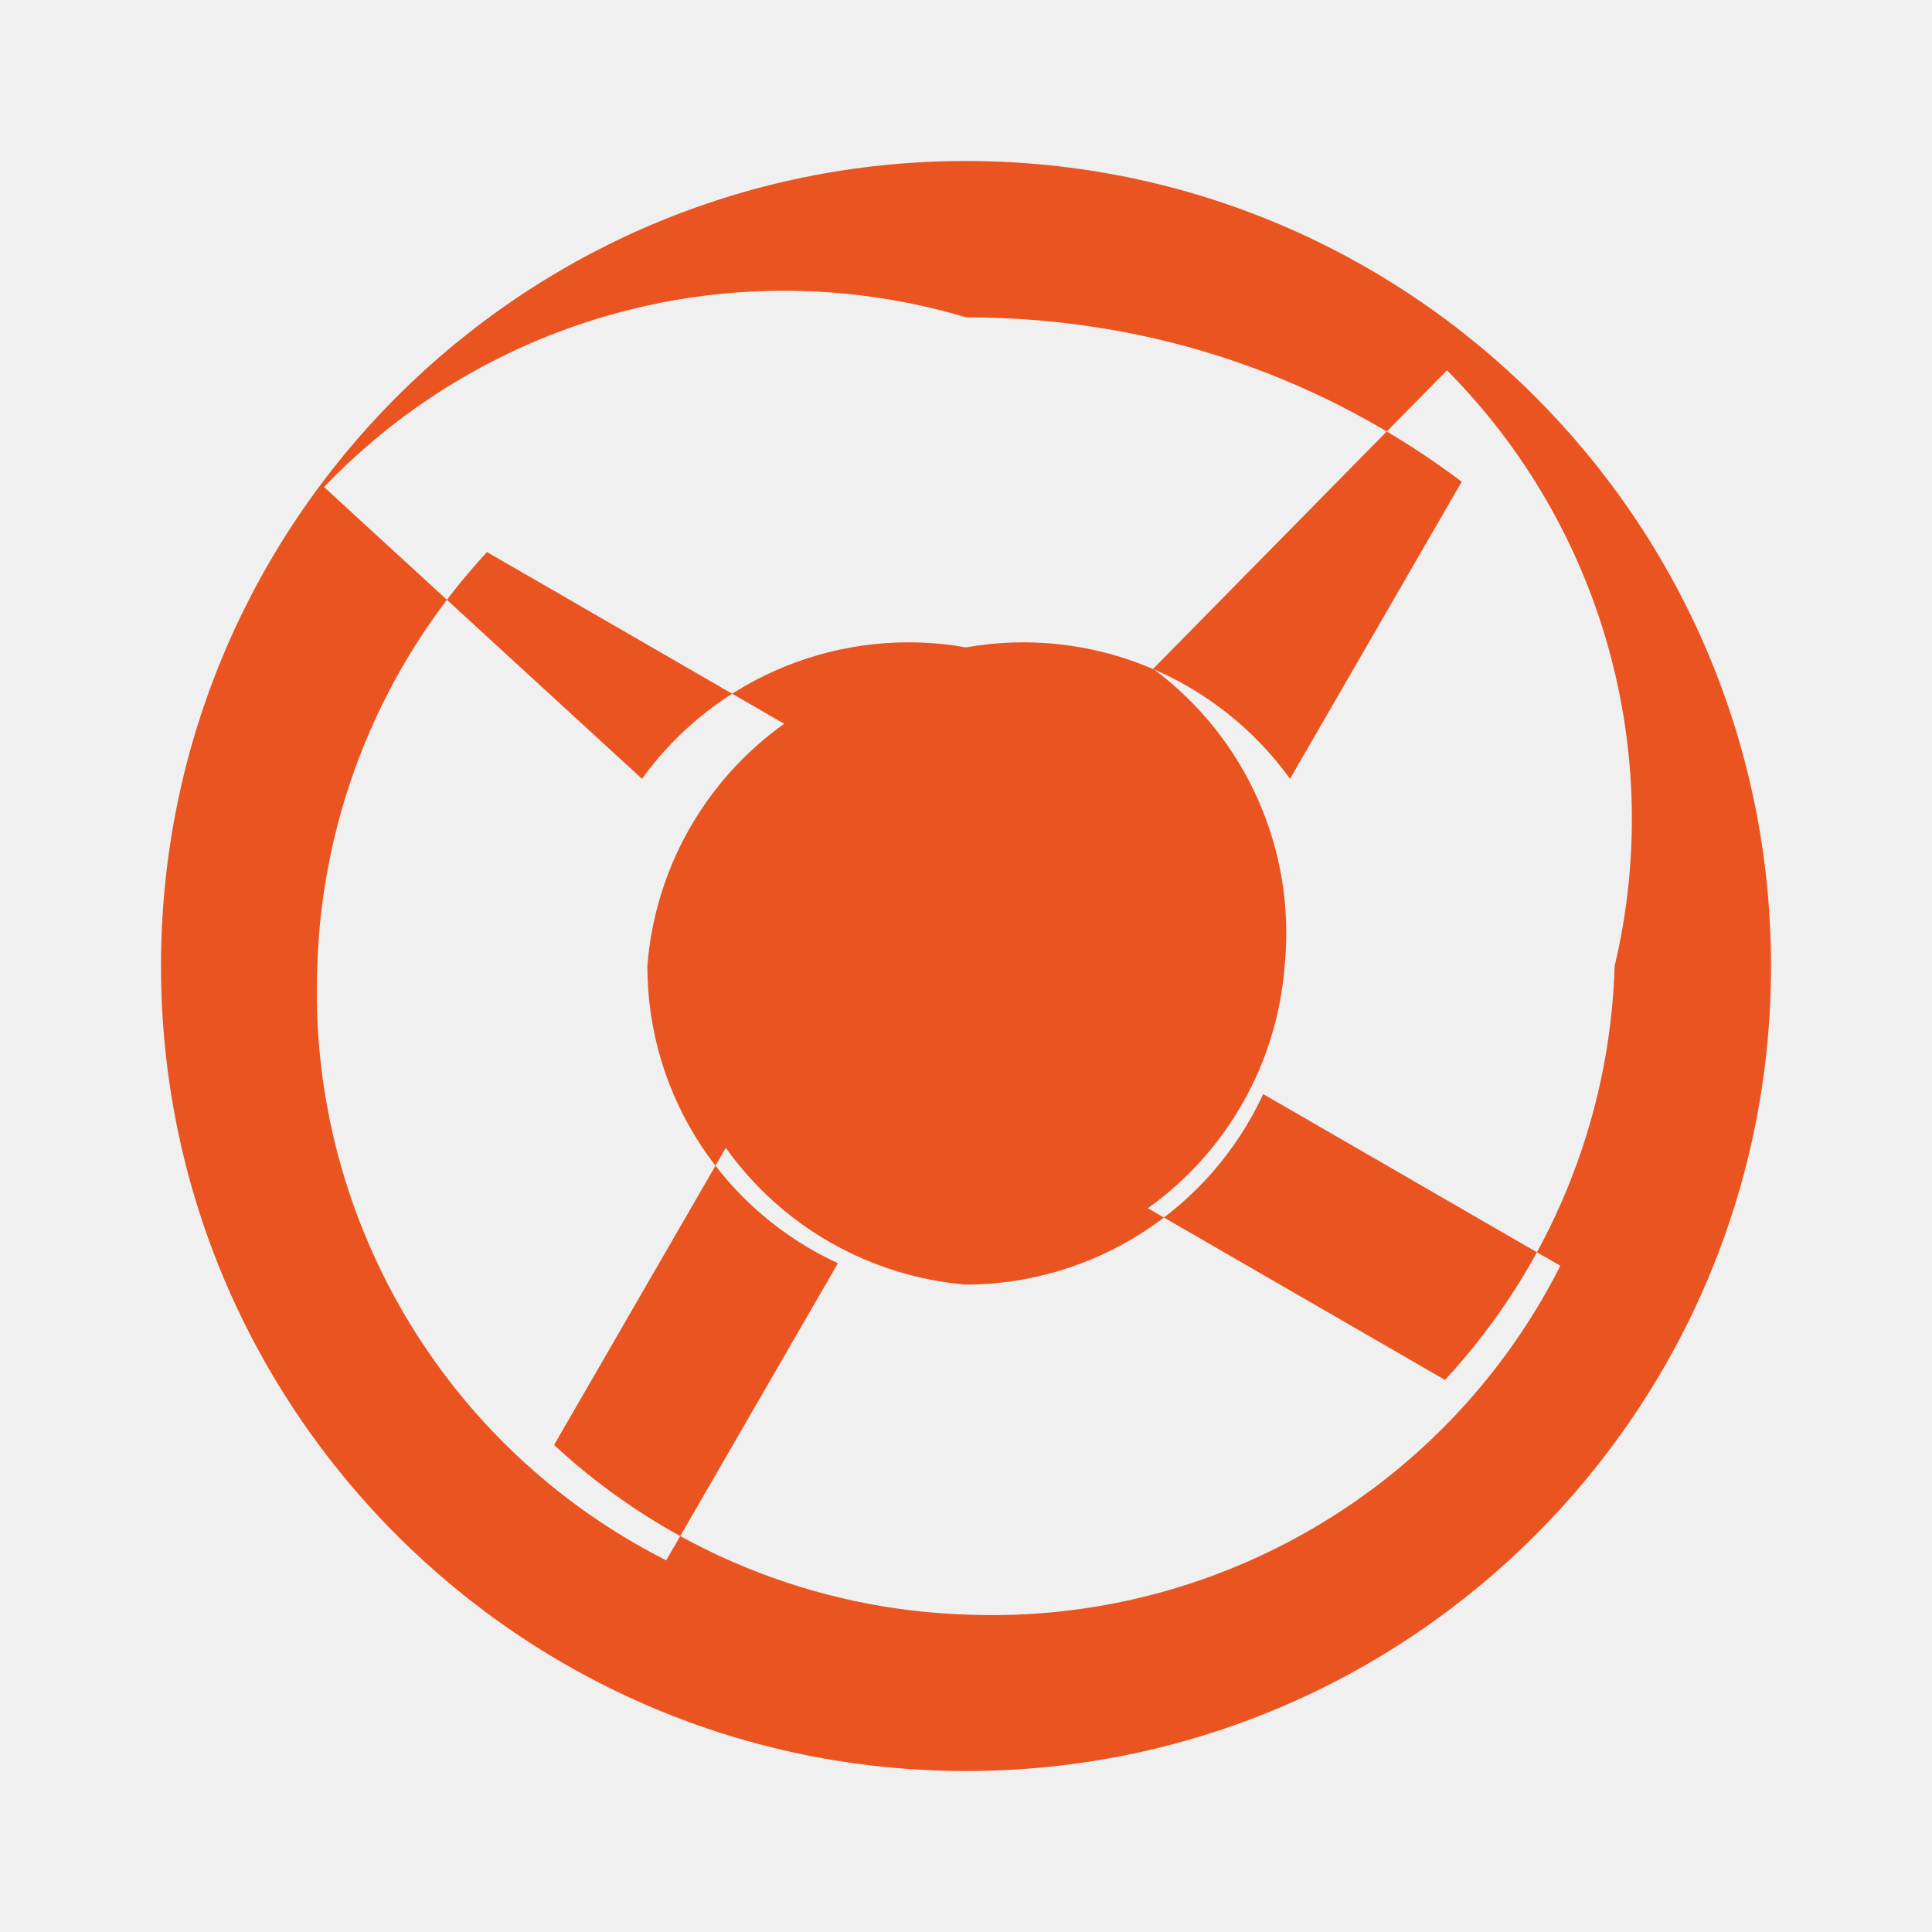
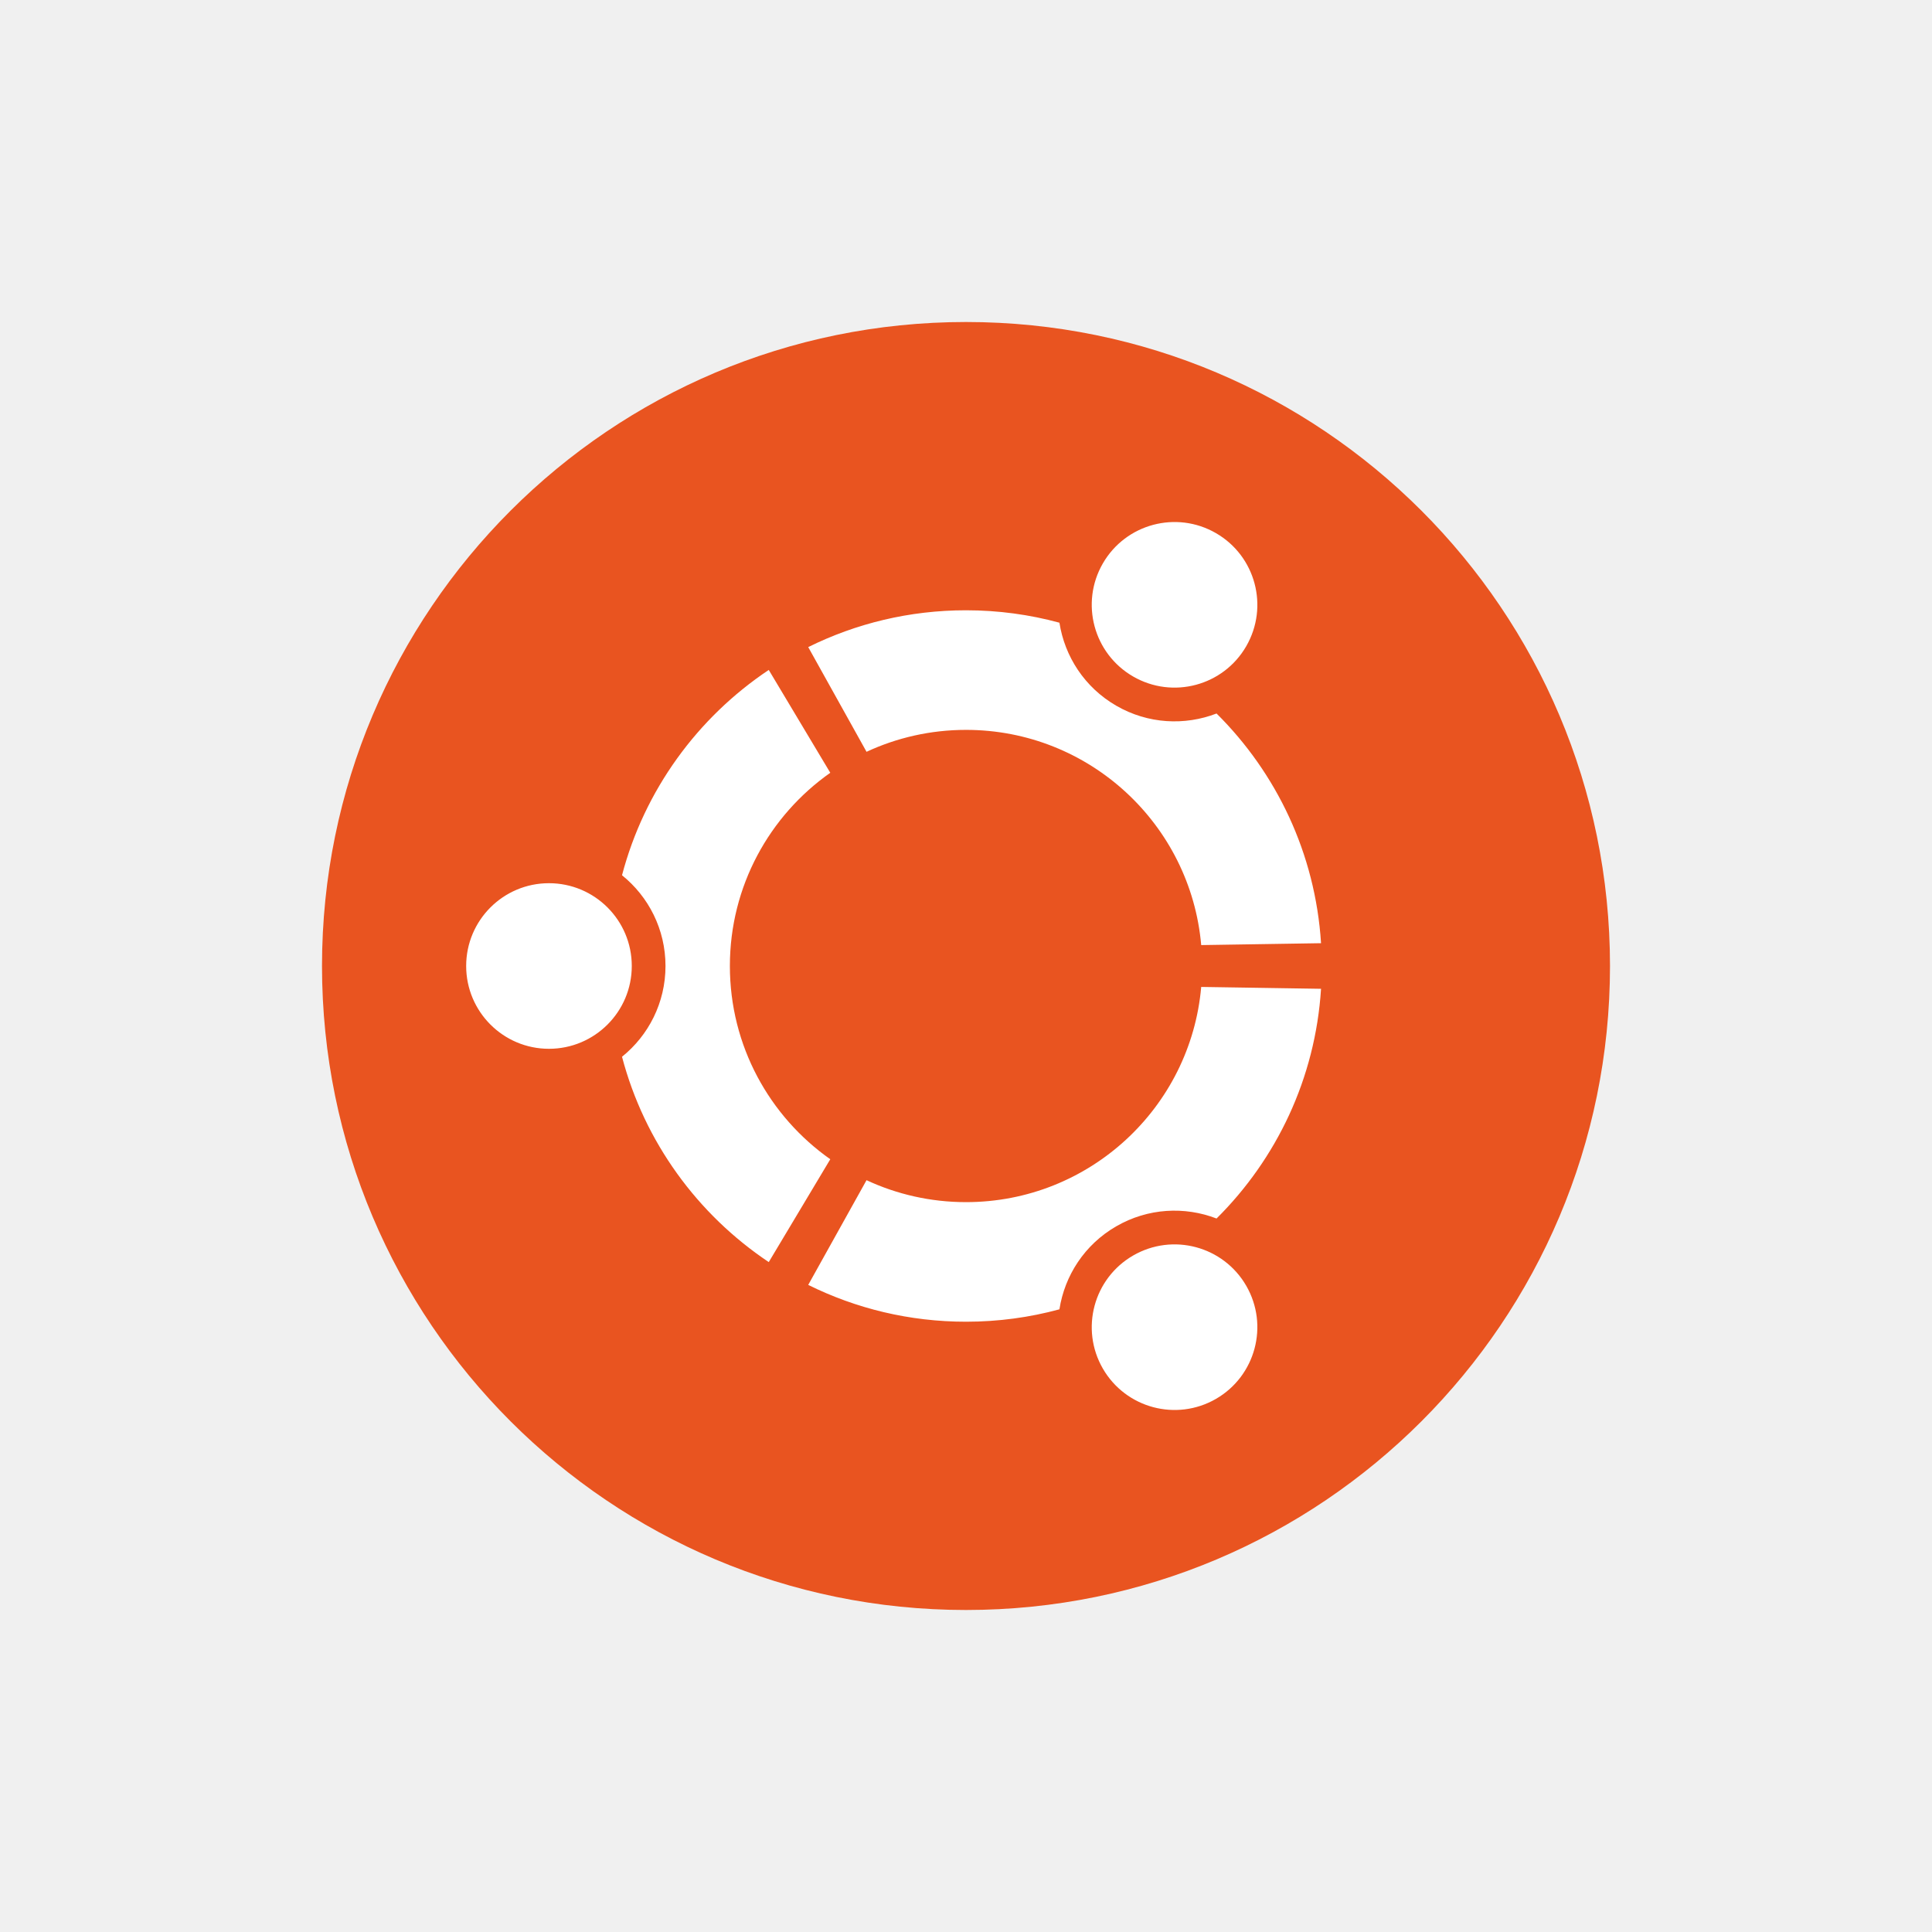
- <svg xmlns="http://www.w3.org/2000/svg" fill="#e95420" width="800px" height="800px" viewBox="0 0 24 24">
-   <path d="M12 2C6.477 2 2 6.477 2 12s4.477 10 10 10 10-4.477 10-10S17.523 2 12 2zm0 1.942c2.375 0 4.475.776 6.158 2.042l-2.133 3.691A4.083 4.083 0 0 0 12 8.042a4.083 4.083 0 0 0-4.025 1.633L4.025 6.05A7.912 7.912 0 0 1 12 3.942zM3.942 12a7.912 7.912 0 0 1 2.108-5.142l3.691 2.133A4.083 4.083 0 0 0 8.042 12c0 1.65.983 3.058 2.367 3.692l-2.133 3.691A7.912 7.912 0 0 1 3.942 12zm8.083 8.058a7.912 7.912 0 0 1-5.142-2.108l2.133-3.691A4.083 4.083 0 0 0 12 15.958a4.083 4.083 0 0 0 3.692-2.367l3.691 2.133A7.912 7.912 0 0 1 12.025 20.058zm8.033-8.058a7.912 7.912 0 0 1-2.108 5.142l-3.691-2.133A4.083 4.083 0 0 0 15.958 12a4.083 4.083 0 0 0-1.633-3.692L17.975 4.6A7.912 7.912 0 0 1 20.058 12z" />
+ <svg xmlns="http://www.w3.org/2000/svg" version="1.1" id="circle_of_friends__x5F__orange" x="0px" y="0px" width="425.197px" height="425.197px" viewBox="0 0 425.197 425.197" enable-background="new 0 0 425.197 425.197" xml:space="preserve">
+   <g>
+     <path fill="#E95420" d="M354.331,212.595c0,78.279-63.45,141.735-141.729,141.735c-78.279,0-141.735-63.456-141.735-141.735   c0-78.274,63.457-141.728,141.735-141.728C290.881,70.867,354.331,134.32,354.331,212.595z">
+   </path>
+     <path fill="#FFFFFF" d="M139.043,212.595c0,10.064-8.159,18.225-18.23,18.225c-10.059,0-18.218-8.16-18.218-18.225   c0-10.06,8.159-18.219,18.218-18.219C130.884,194.376,139.043,202.535,139.043,212.595z M242.717,301.201   c5.033,8.709,16.173,11.696,24.889,6.67c8.715-5.033,11.701-16.179,6.669-24.895c-5.032-8.715-16.173-11.695-24.888-6.663   C240.671,281.346,237.685,292.486,242.717,301.201z M274.274,142.219c5.032-8.717,2.052-19.86-6.669-24.887   c-8.71-5.032-19.855-2.046-24.889,6.667c-5.032,8.715-2.046,19.857,6.67,24.889C258.102,153.92,269.248,150.934,274.274,142.219z    M212.602,160.632c27.153,0,49.434,20.814,51.761,47.364l26.372-0.416c-1.252-19.727-9.809-37.469-22.995-50.551   c-6.98,2.693-15.079,2.327-22.066-1.71c-6.992-4.037-11.359-10.871-12.514-18.275c-6.554-1.78-13.448-2.733-20.558-2.733   c-12.471,0-24.259,2.916-34.727,8.103l12.832,23.043C197.357,162.367,204.784,160.632,212.602,160.632z M160.633,212.595   c0-17.577,8.734-33.121,22.097-42.52l-13.54-22.634c-15.684,10.474-27.367,26.451-32.296,45.183   c5.833,4.697,9.57,11.897,9.57,19.972c0,8.08-3.738,15.28-9.57,19.978c4.929,18.731,16.612,34.708,32.296,45.188l13.54-22.634   C169.367,245.722,160.633,230.184,160.633,212.595z M212.602,264.568c-7.817,0-15.244-1.734-21.895-4.83l-12.832,23.043   c10.468,5.191,22.255,8.104,34.727,8.104c7.109,0,14.004-0.946,20.558-2.729c1.154-7.409,5.521-14.243,12.514-18.273   c6.987-4.037,15.086-4.404,22.066-1.711c13.187-13.088,21.743-30.83,22.995-50.557l-26.372-0.409   C262.035,243.749,239.755,264.568,212.602,264.568z">
+   </path>
+   </g>
</svg>
